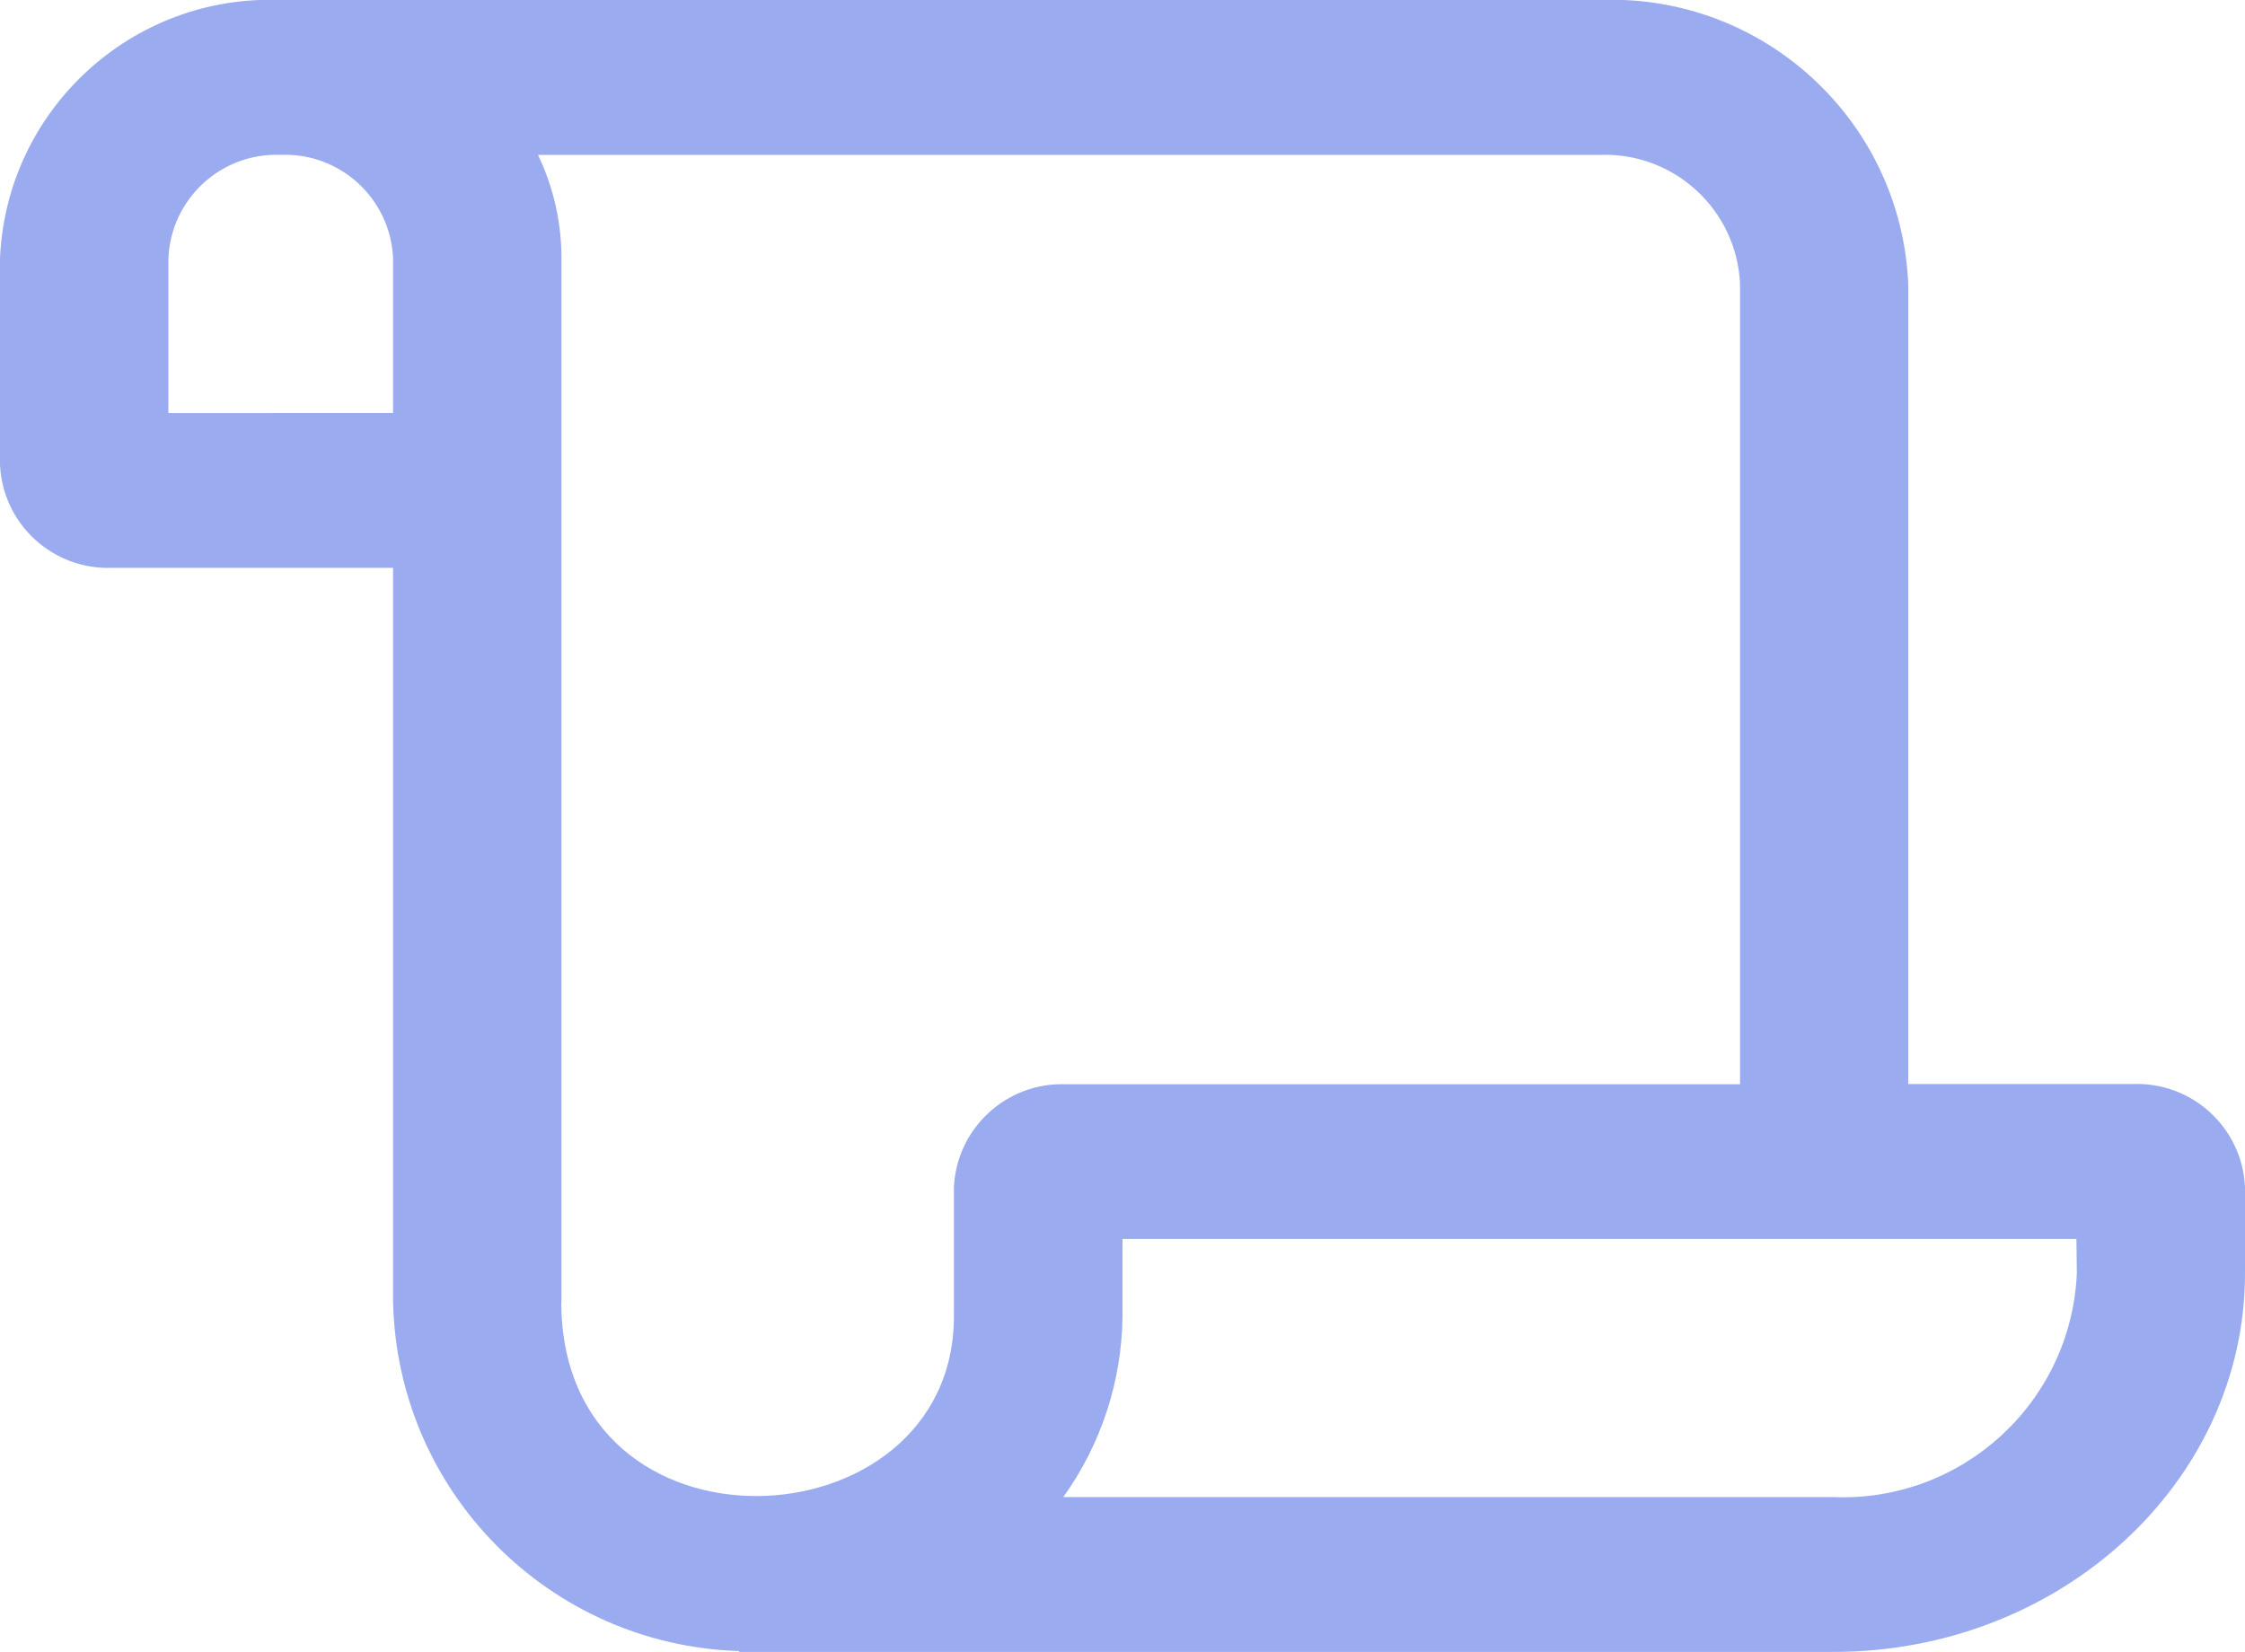
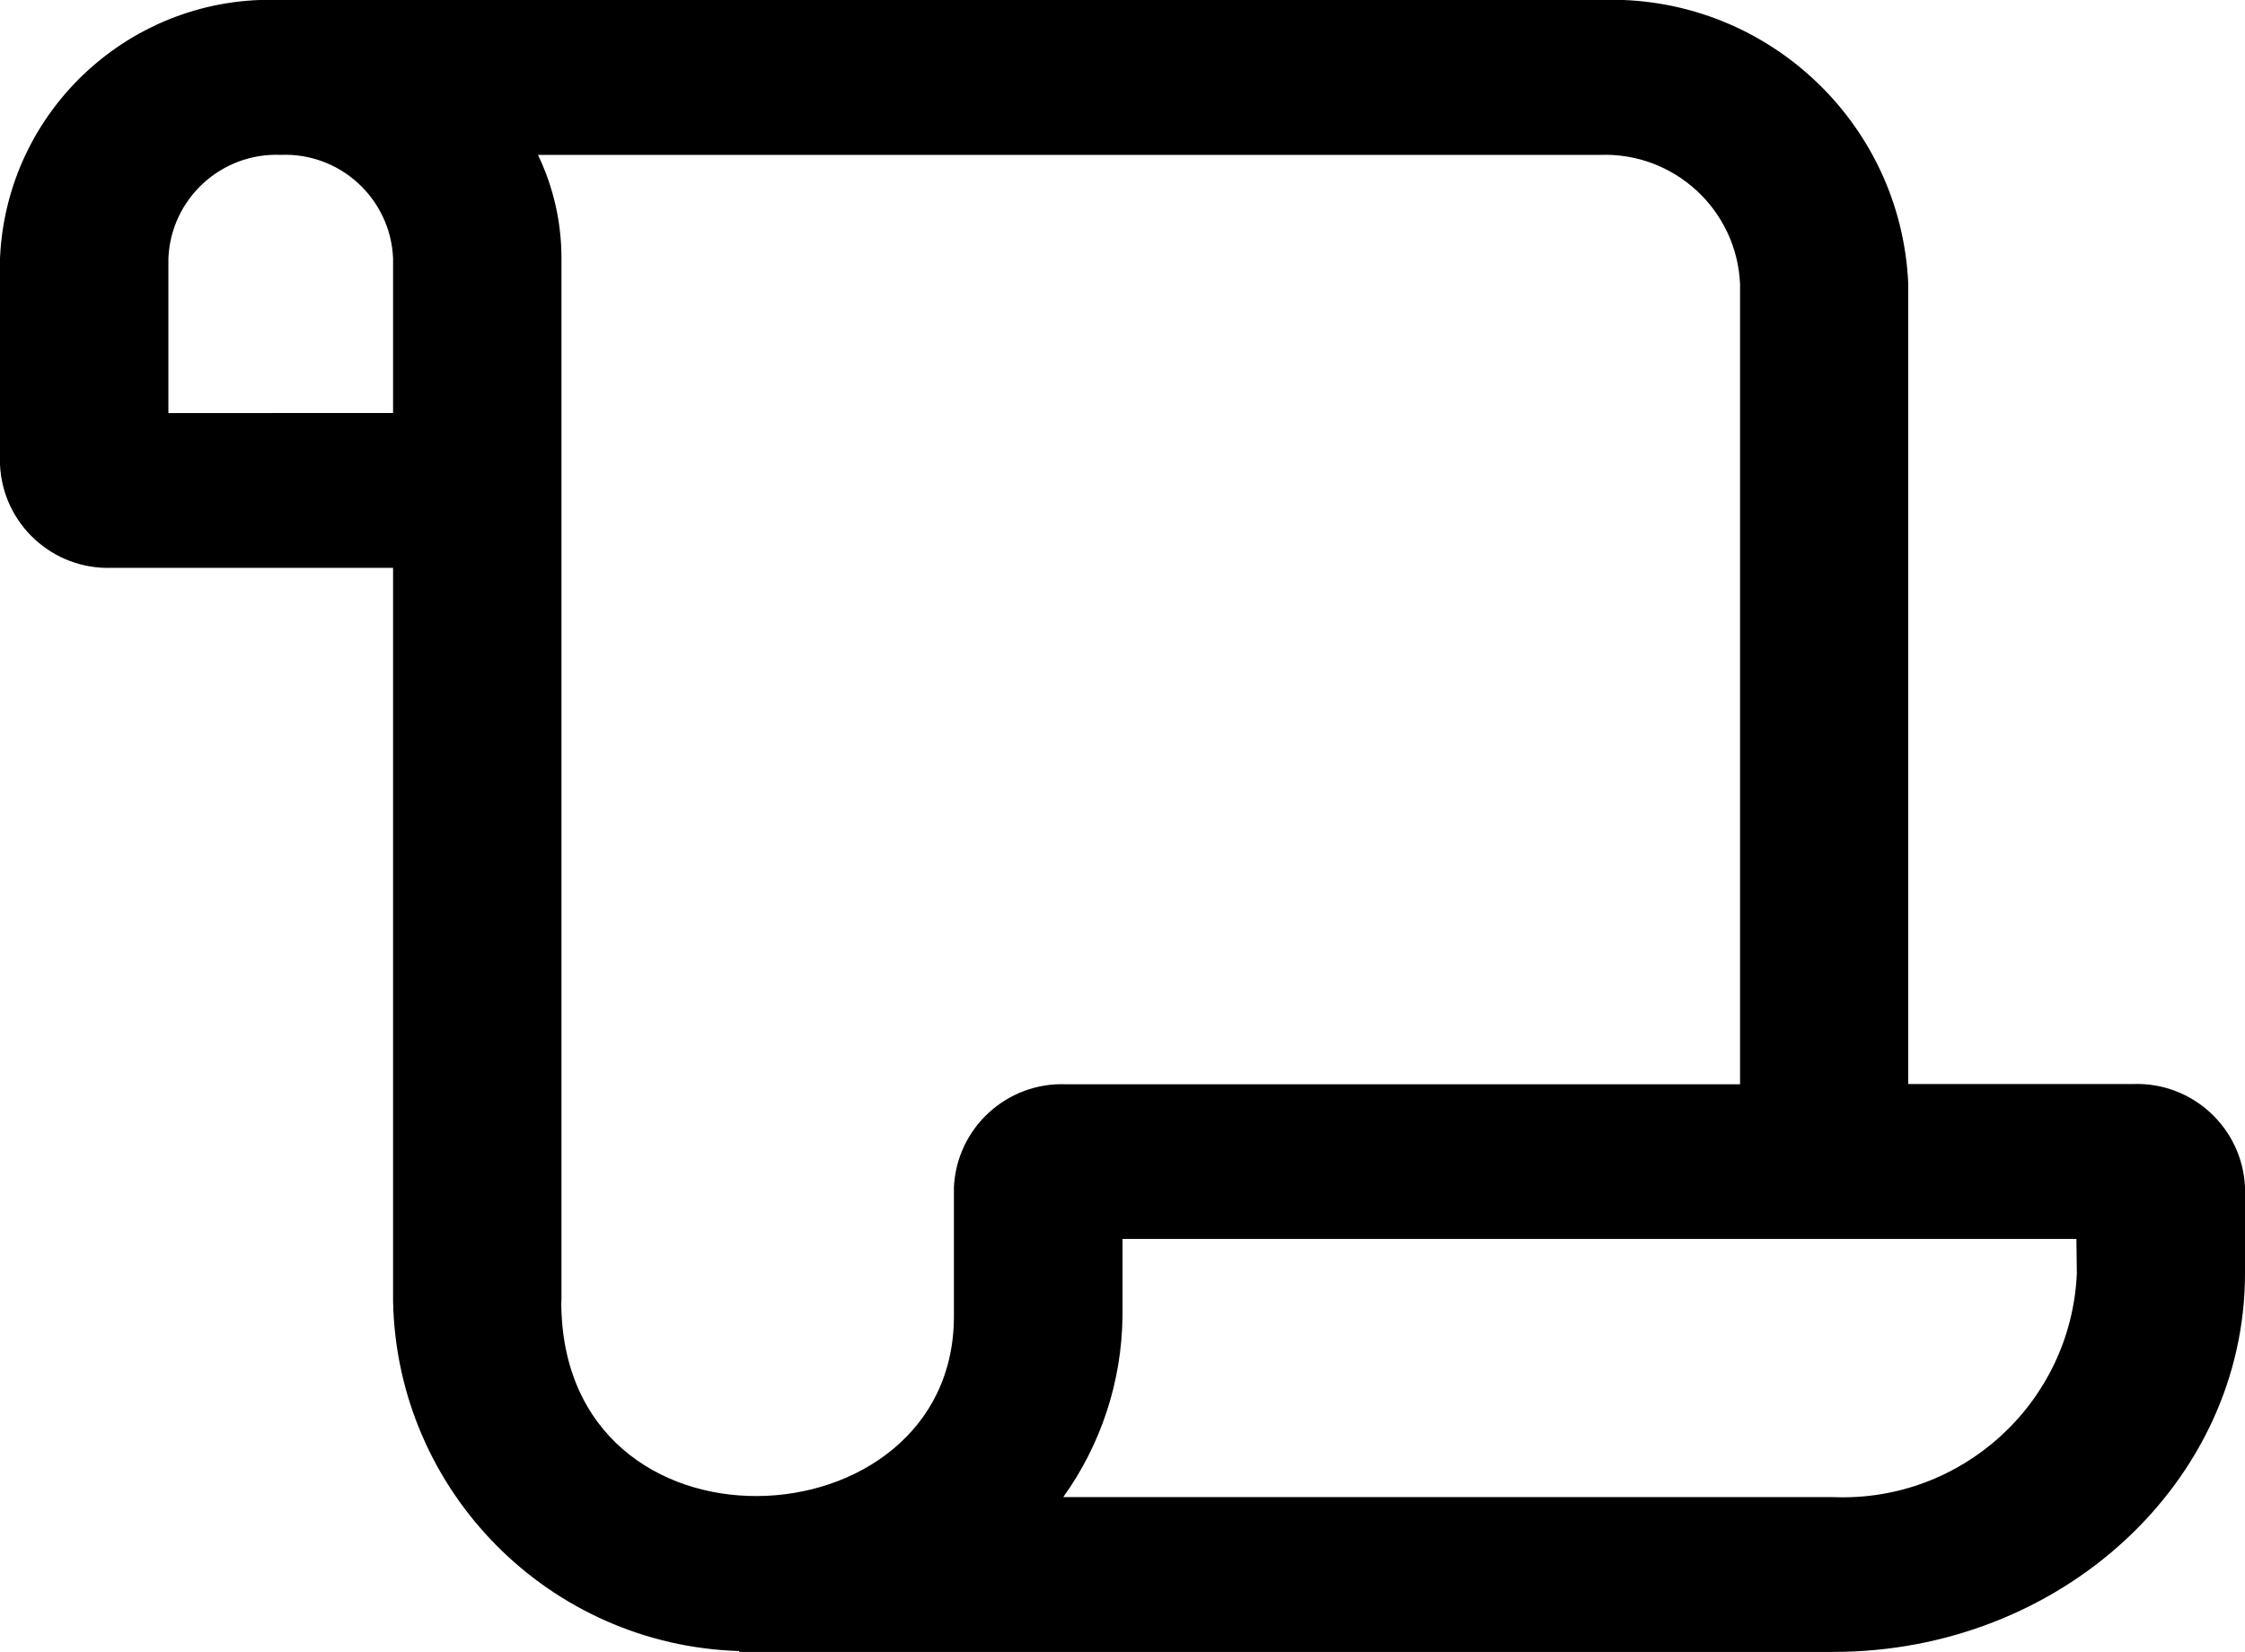
<svg xmlns="http://www.w3.org/2000/svg" viewBox="0 0 46.834 34.467">
  <defs>
-     <style>.a{fill:#9aabef;}</style>
+     <style>.a{fill:currentColor;}</style>
  </defs>
  <path class="a" d="M44.493,22.619H39.809V5.924A6.2,6.2,0,0,0,33.369,0H5.854A5.641,5.641,0,0,0,0,5.386V9.694a2.256,2.256,0,0,0,2.342,2.154H8.2V27.159a7.453,7.453,0,0,0,7.22,7.291v.018H38.247c4.736,0,8.587-3.544,8.587-7.9v-1.8A2.256,2.256,0,0,0,44.493,22.619Zm-40.98-14V5.386A2.256,2.256,0,0,1,5.854,3.231,2.256,2.256,0,0,1,8.2,5.386V8.617Zm8.2,18.542V5.386a4.974,4.974,0,0,0-.49-2.154h22.15A2.82,2.82,0,0,1,36.3,5.924v16.7H22.246A2.256,2.256,0,0,0,19.9,24.773v2.693C19.9,32.312,11.709,32.722,11.709,27.159Zm31.613-.59a4.888,4.888,0,0,1-5.074,4.667H22.181a6.594,6.594,0,0,0,1.236-3.77V25.851h19.9Z" />
</svg>
